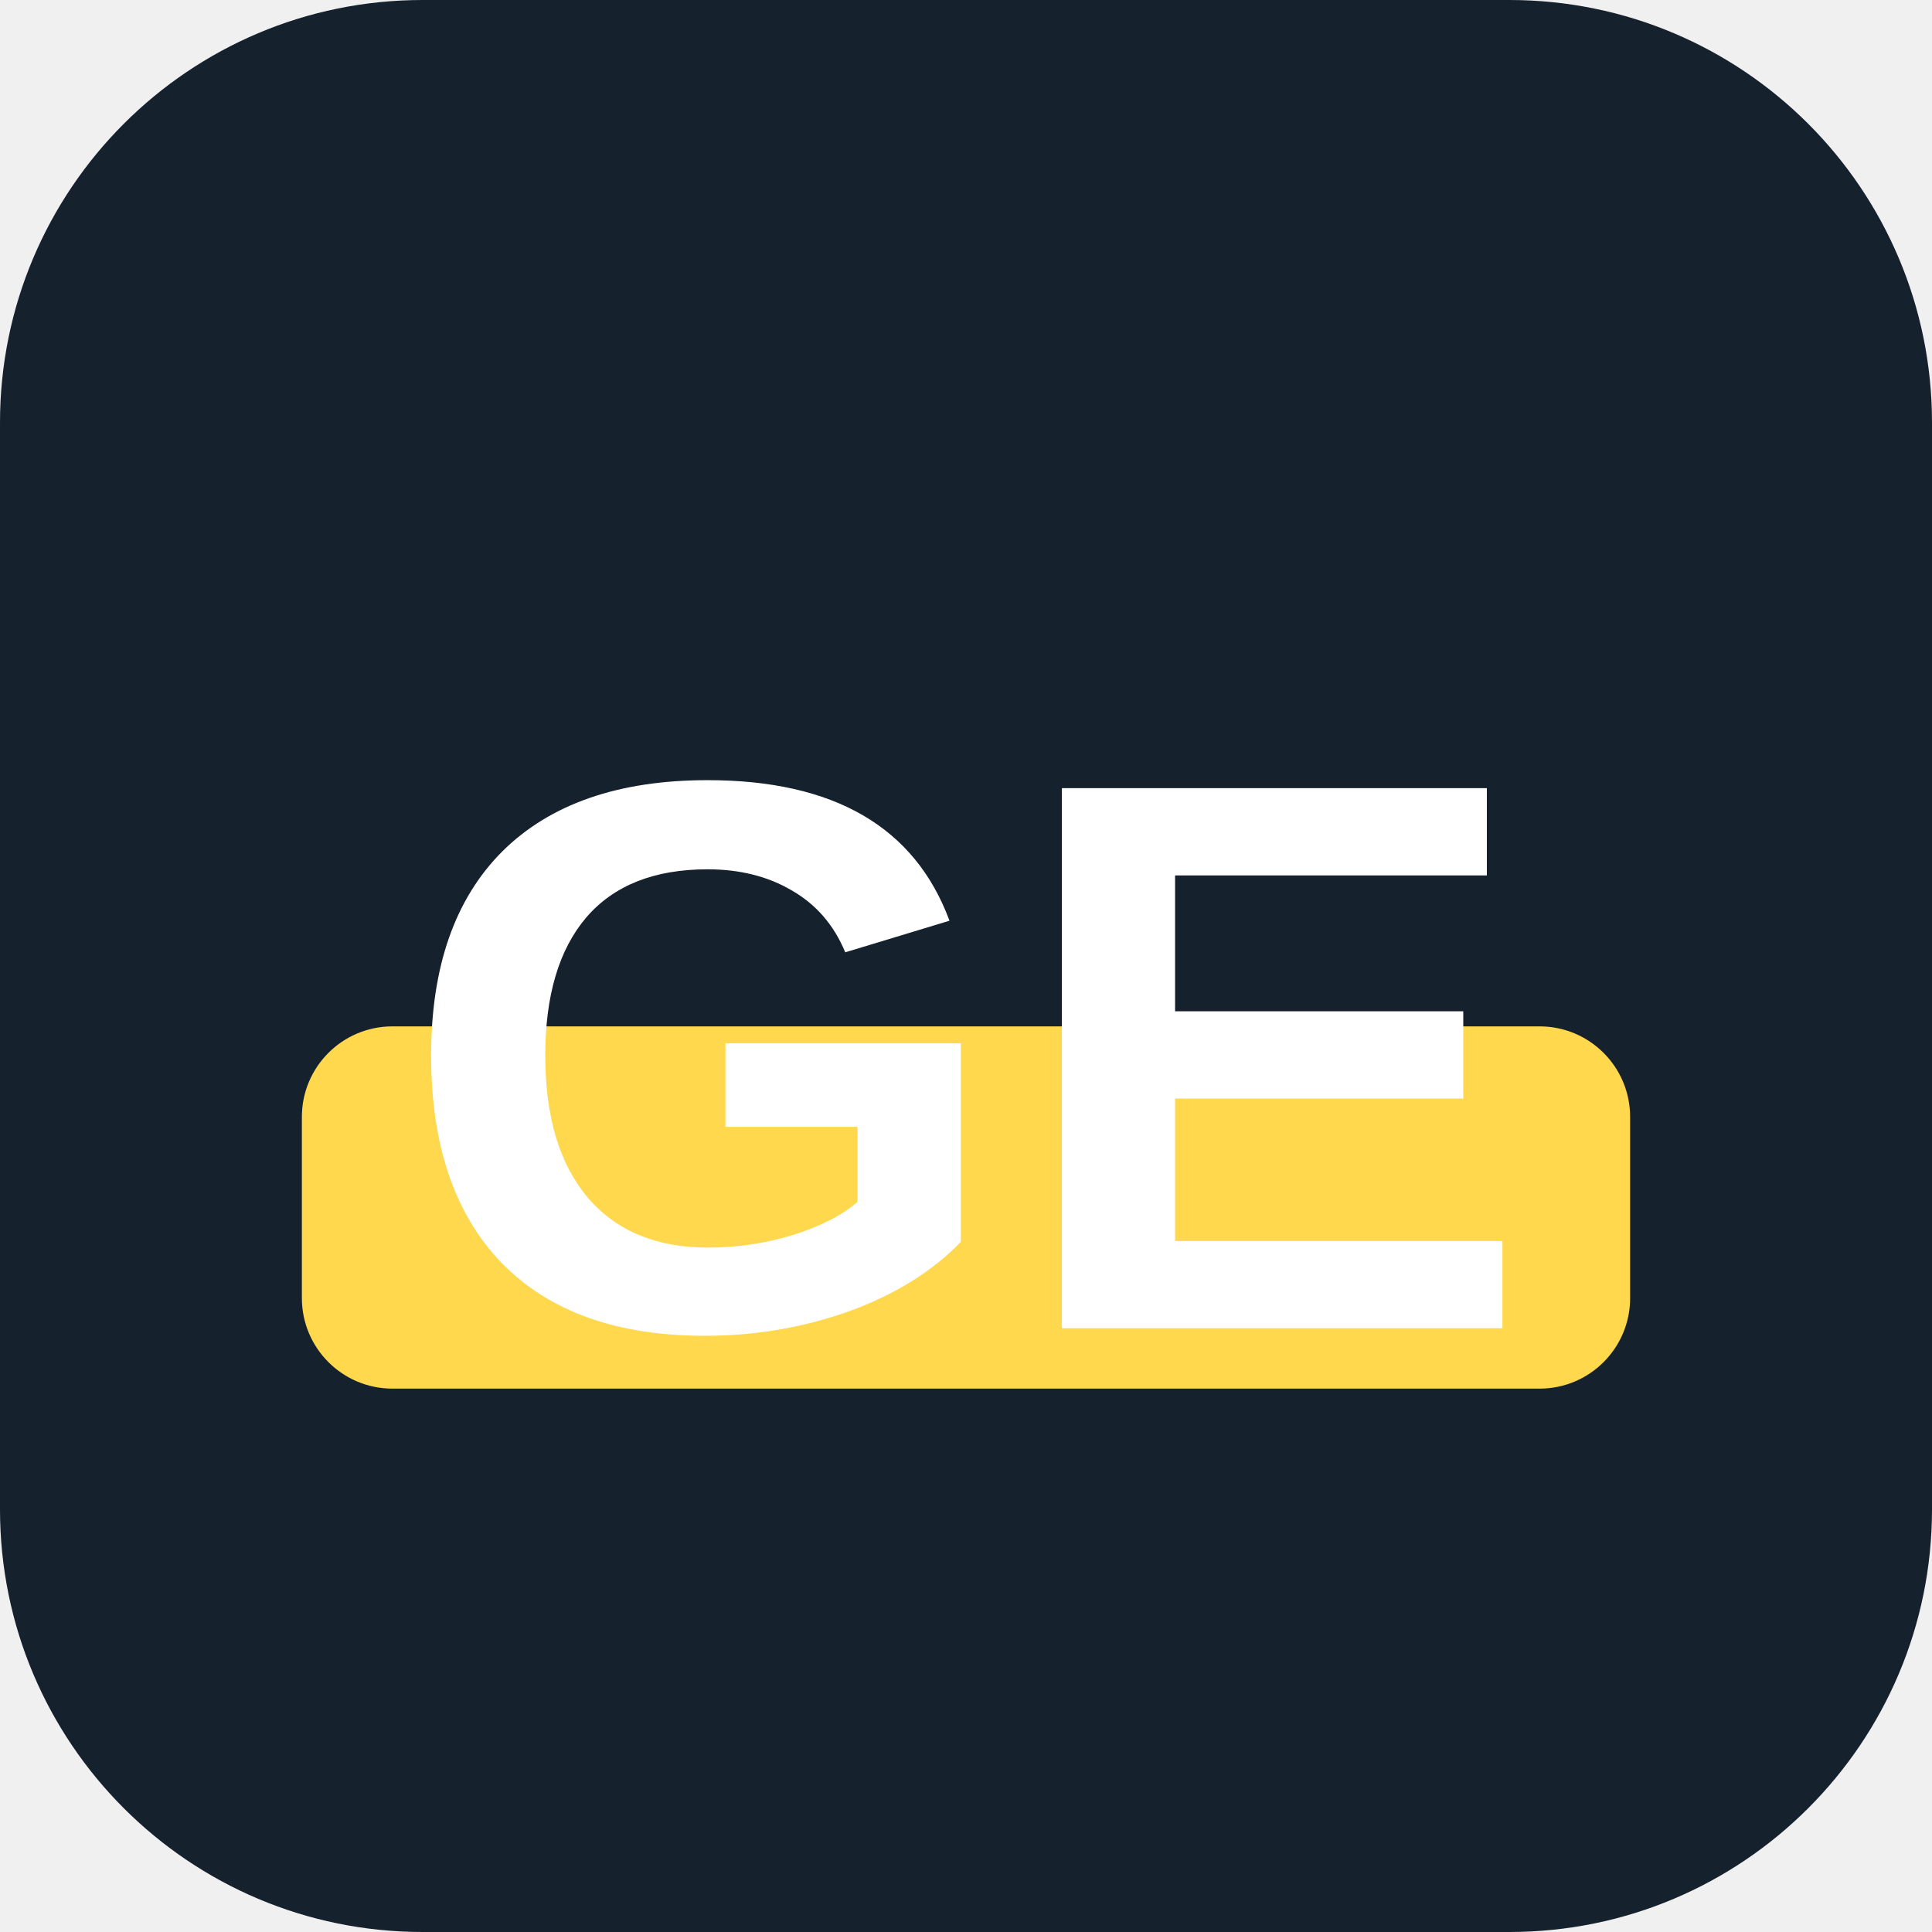
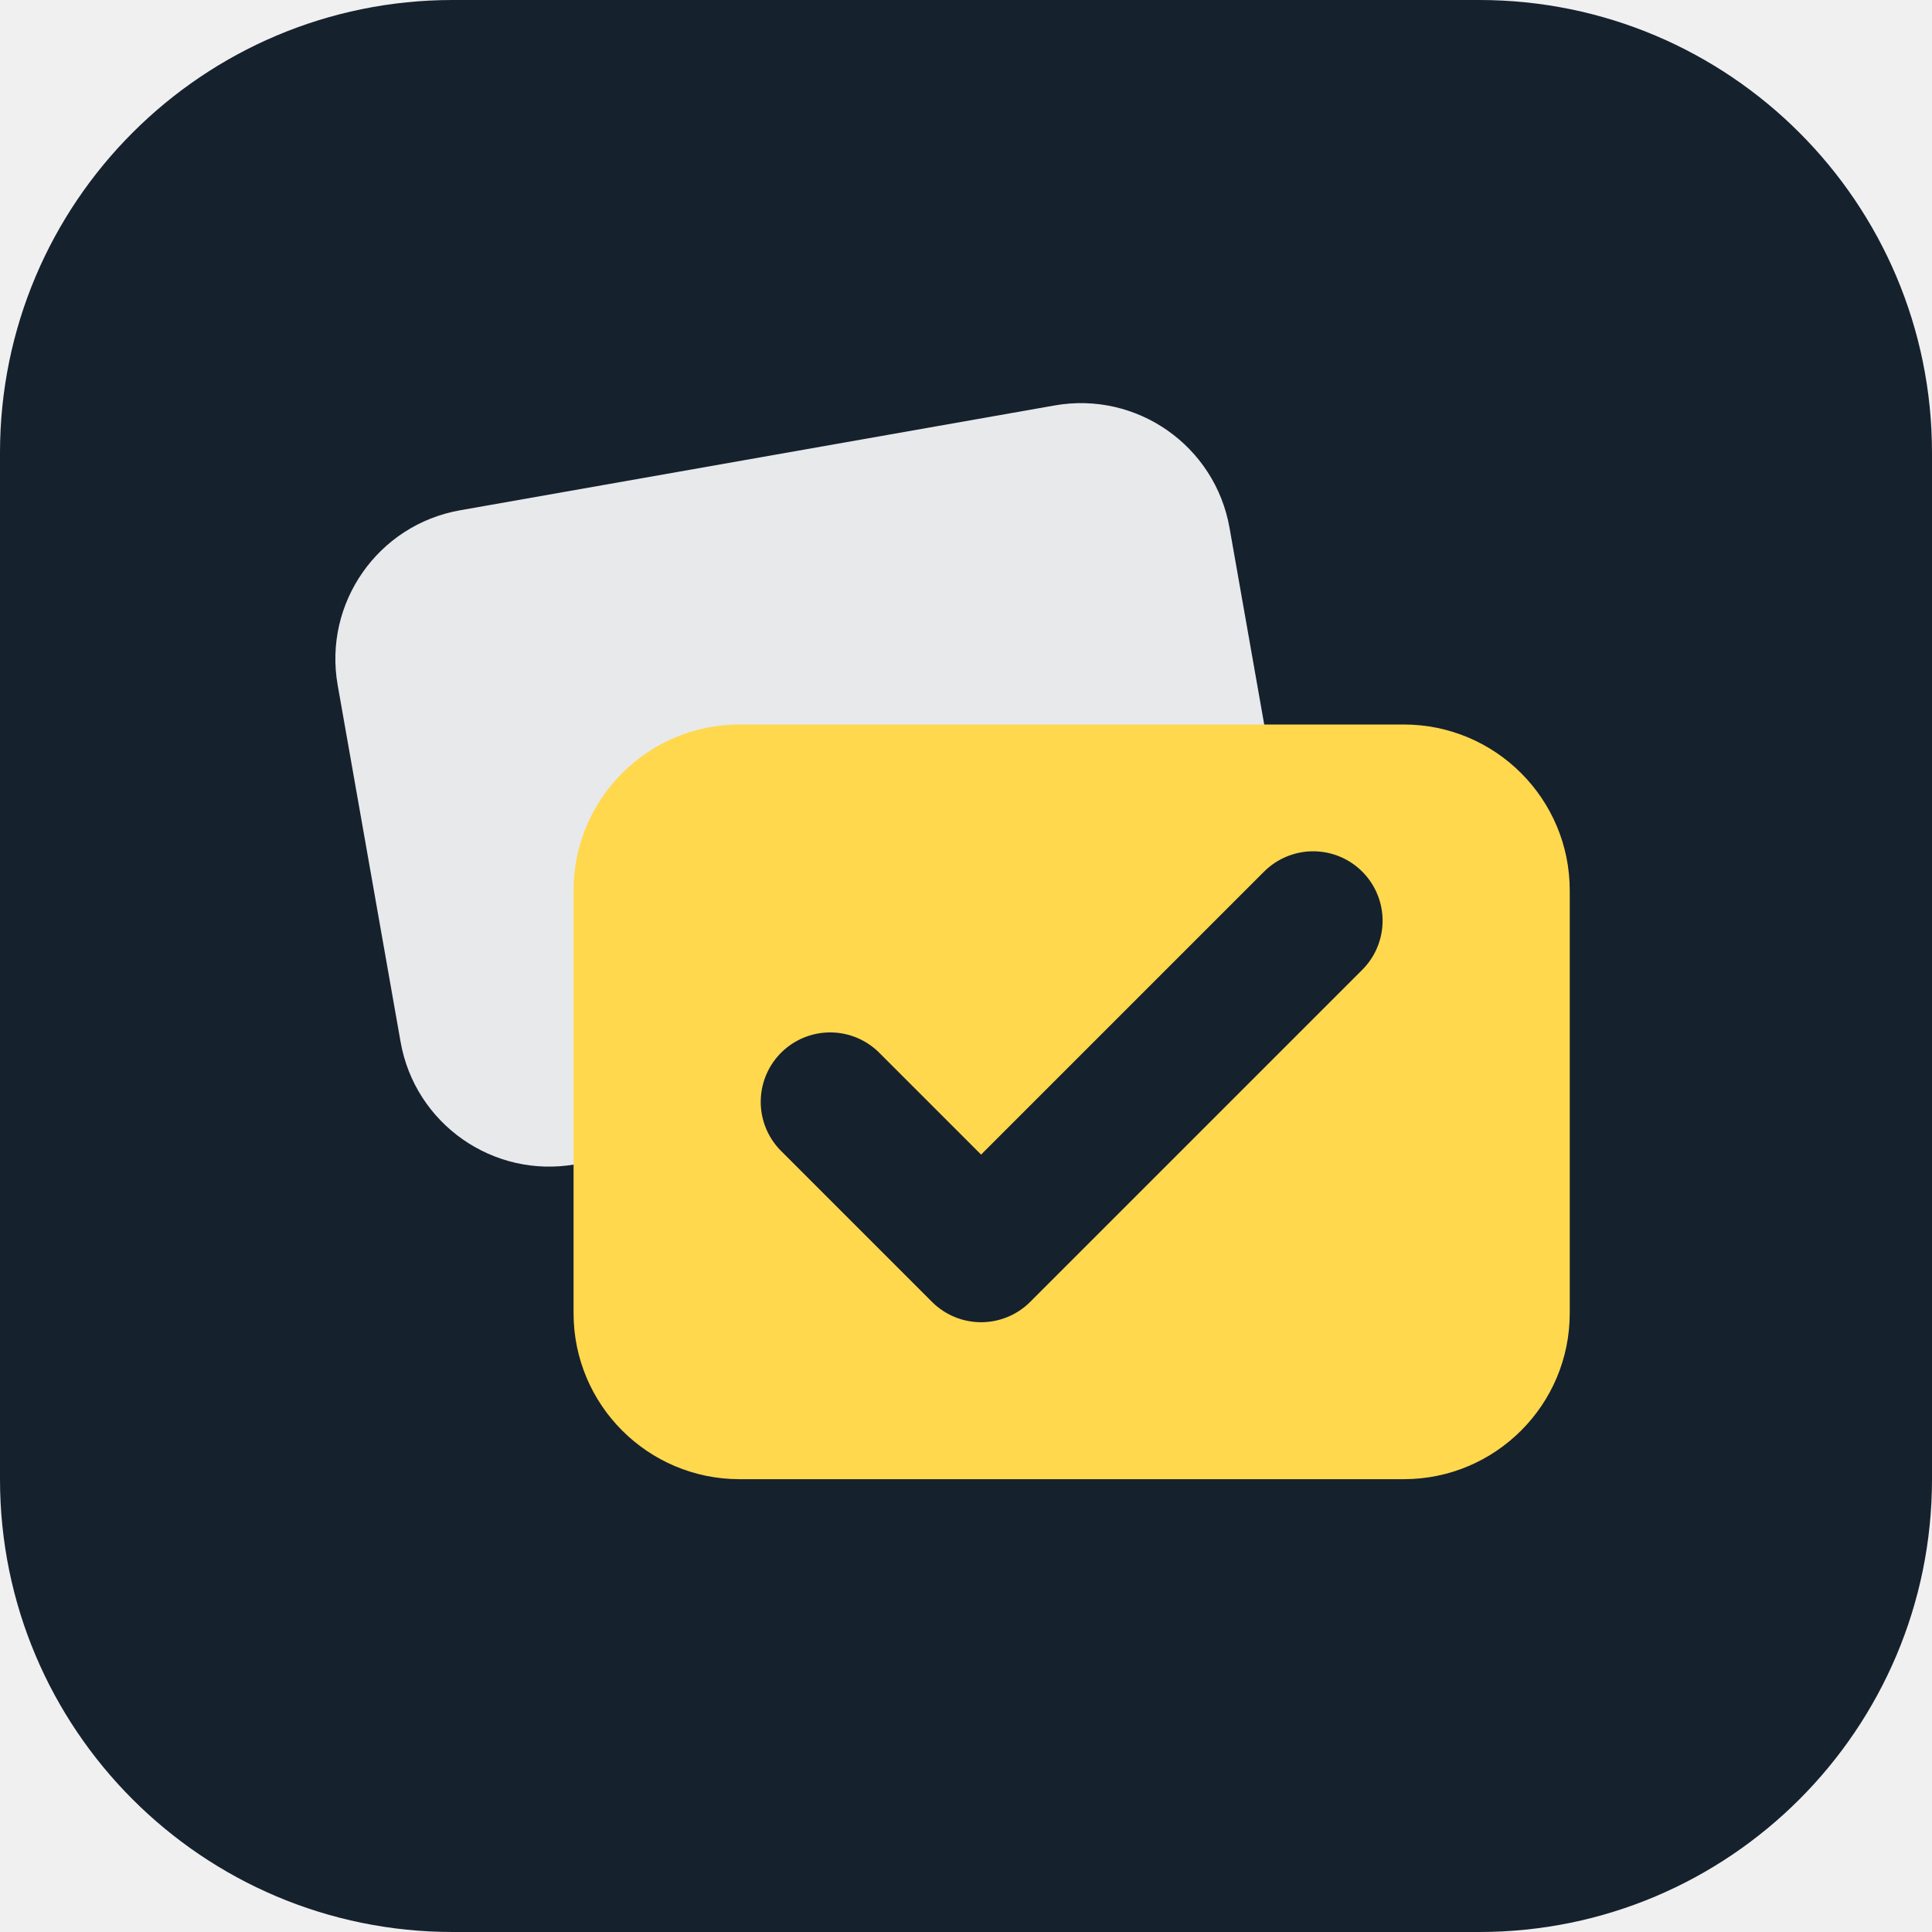
<svg xmlns="http://www.w3.org/2000/svg" viewBox="0 0 64 64">
-   <rect width="64" height="64" rx="14" fill="#16212E" />
-   <rect x="10" y="34" width="44" height="12" rx="3" fill="#FFD84D" />
-   <text x="32" y="44" text-anchor="middle" font-family="Arial,Helvetica,sans-serif" font-weight="700" font-size="26" fill="#FFFFFF">GE</text>
+   <rect width="64" height="64" rx="15" fill="#16212E" />
+   <rect x="12" y="15" width="30" height="22" rx="5" fill="#FFFFFF" opacity=".9" transform="rotate(-10 27 26)" />
+   <rect x="19" y="24" width="33" height="25" rx="5.5" fill="#FFD84D" />
+   <path d="M27.5 36.5l5 5 11-11" fill="none" stroke="#16212E" stroke-width="4.6" stroke-linecap="round" stroke-linejoin="round" />
</svg>
